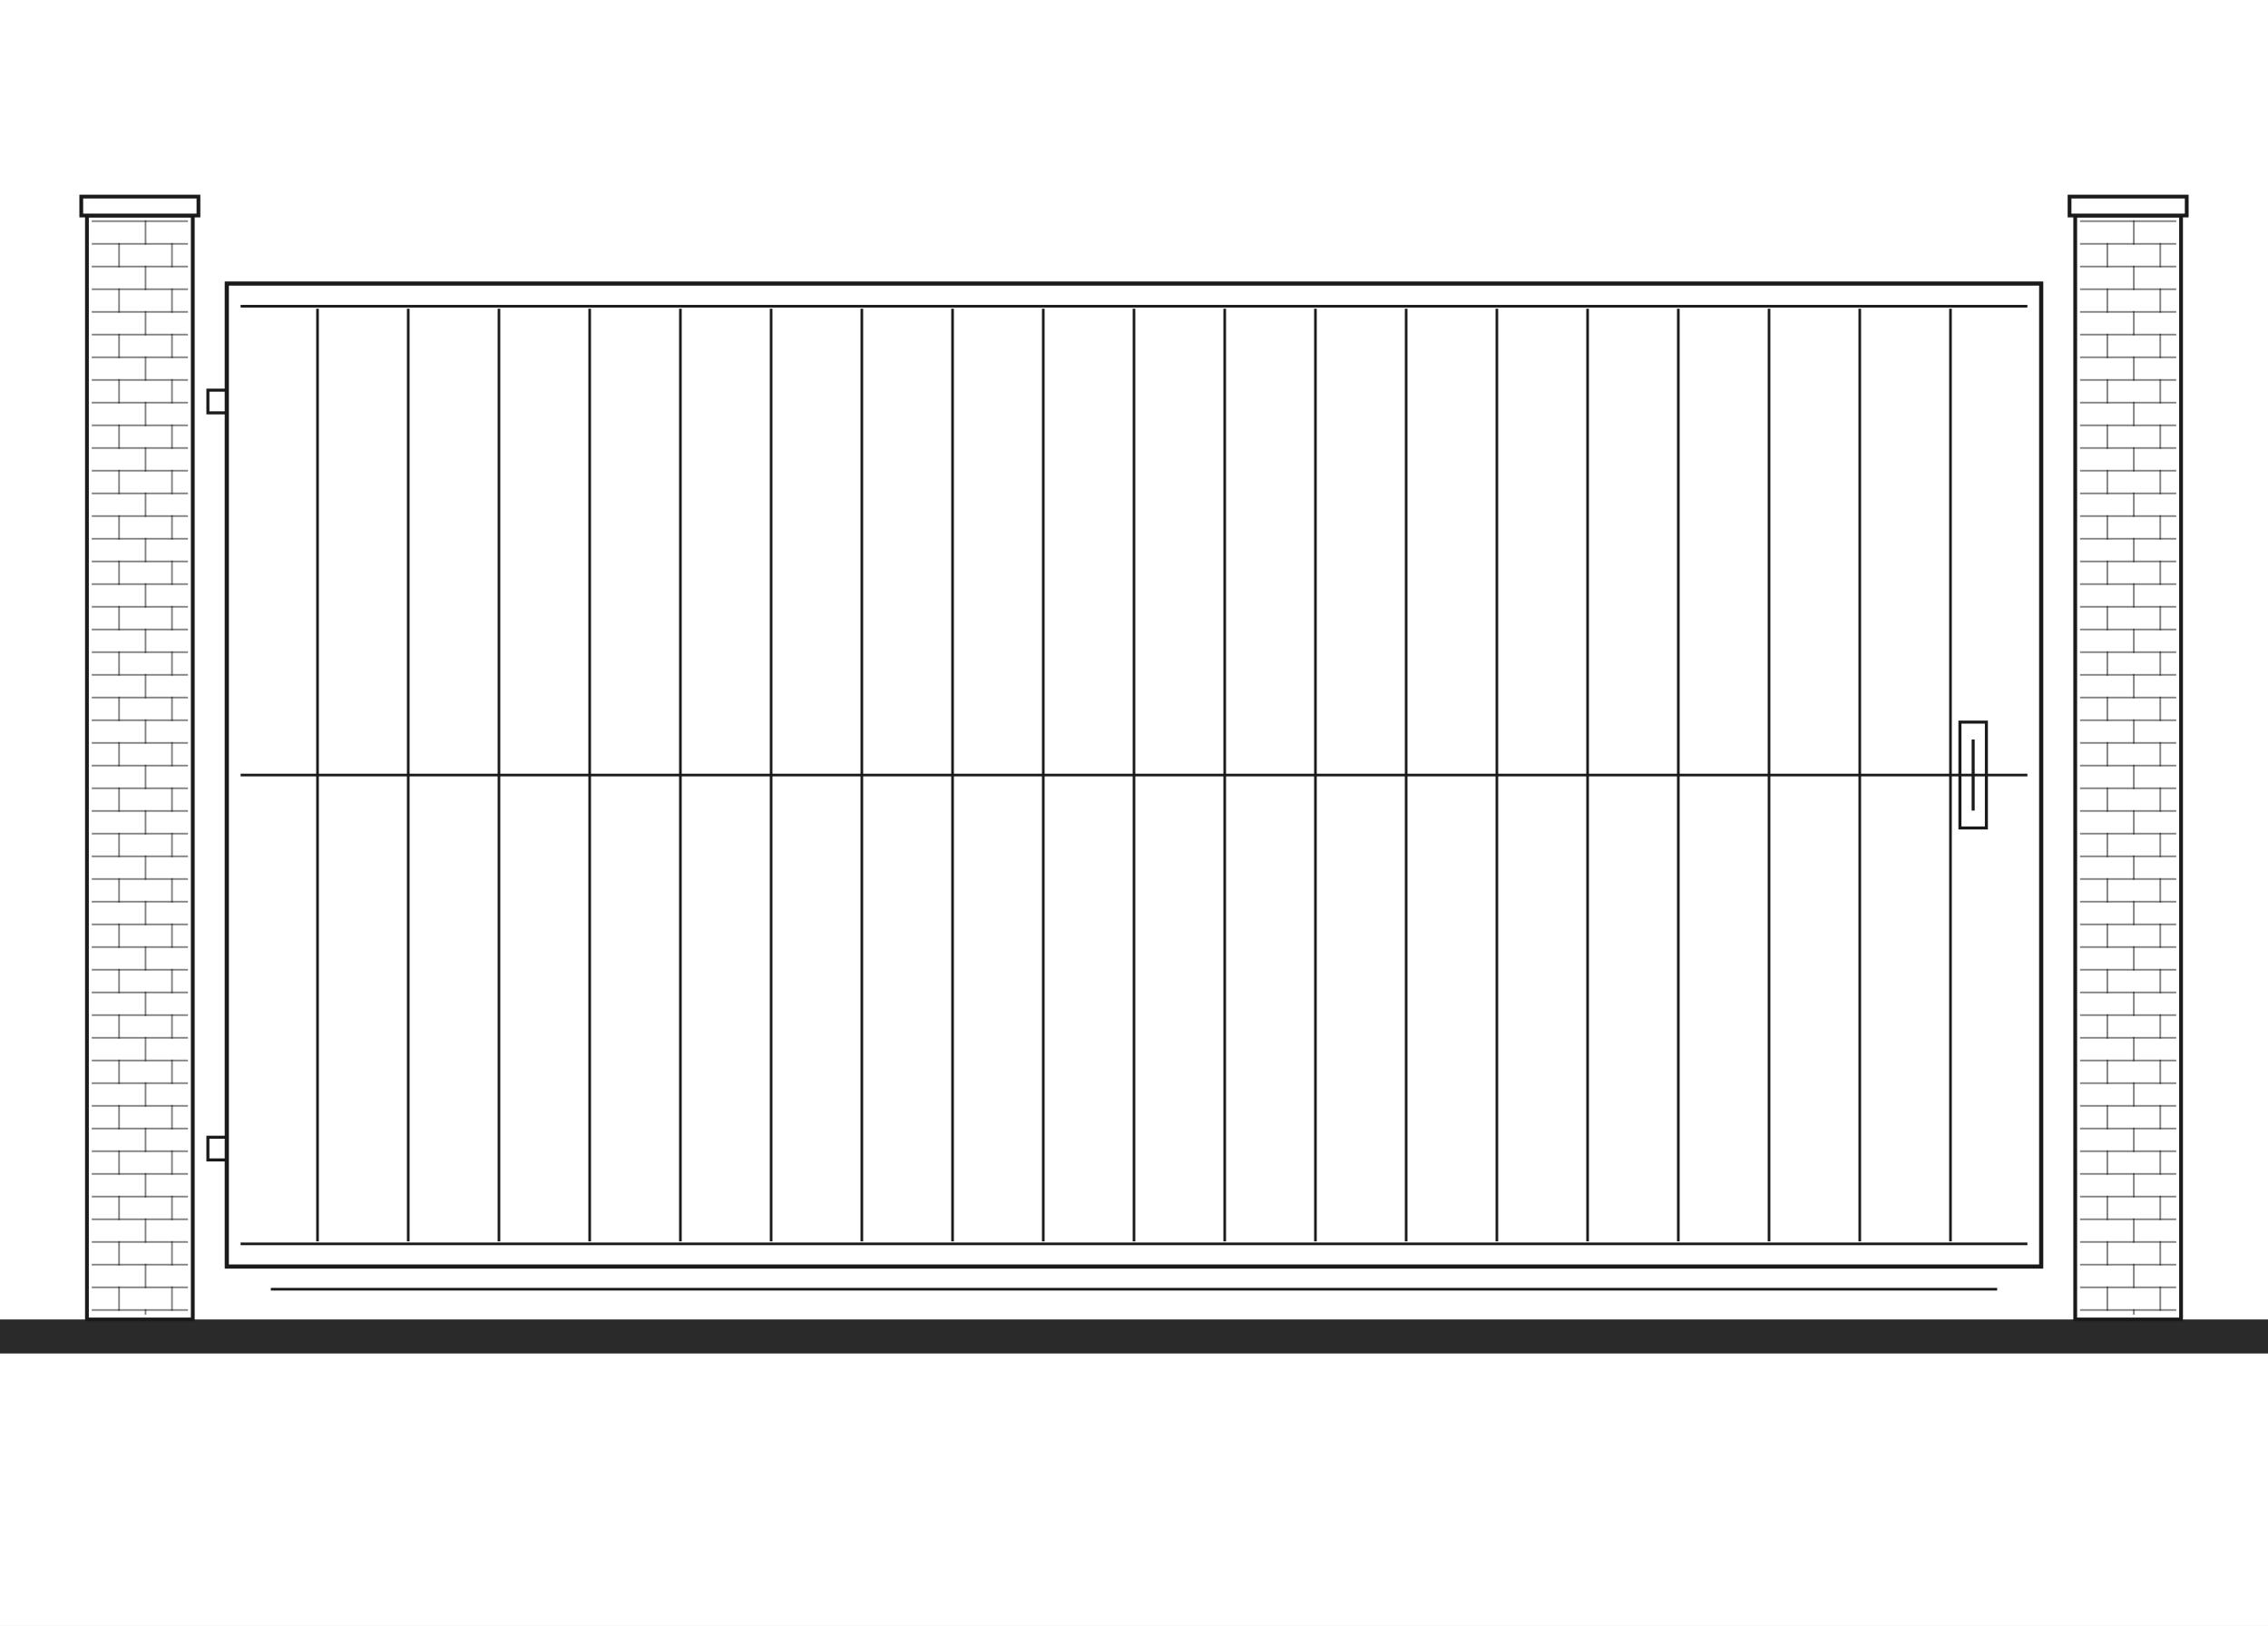
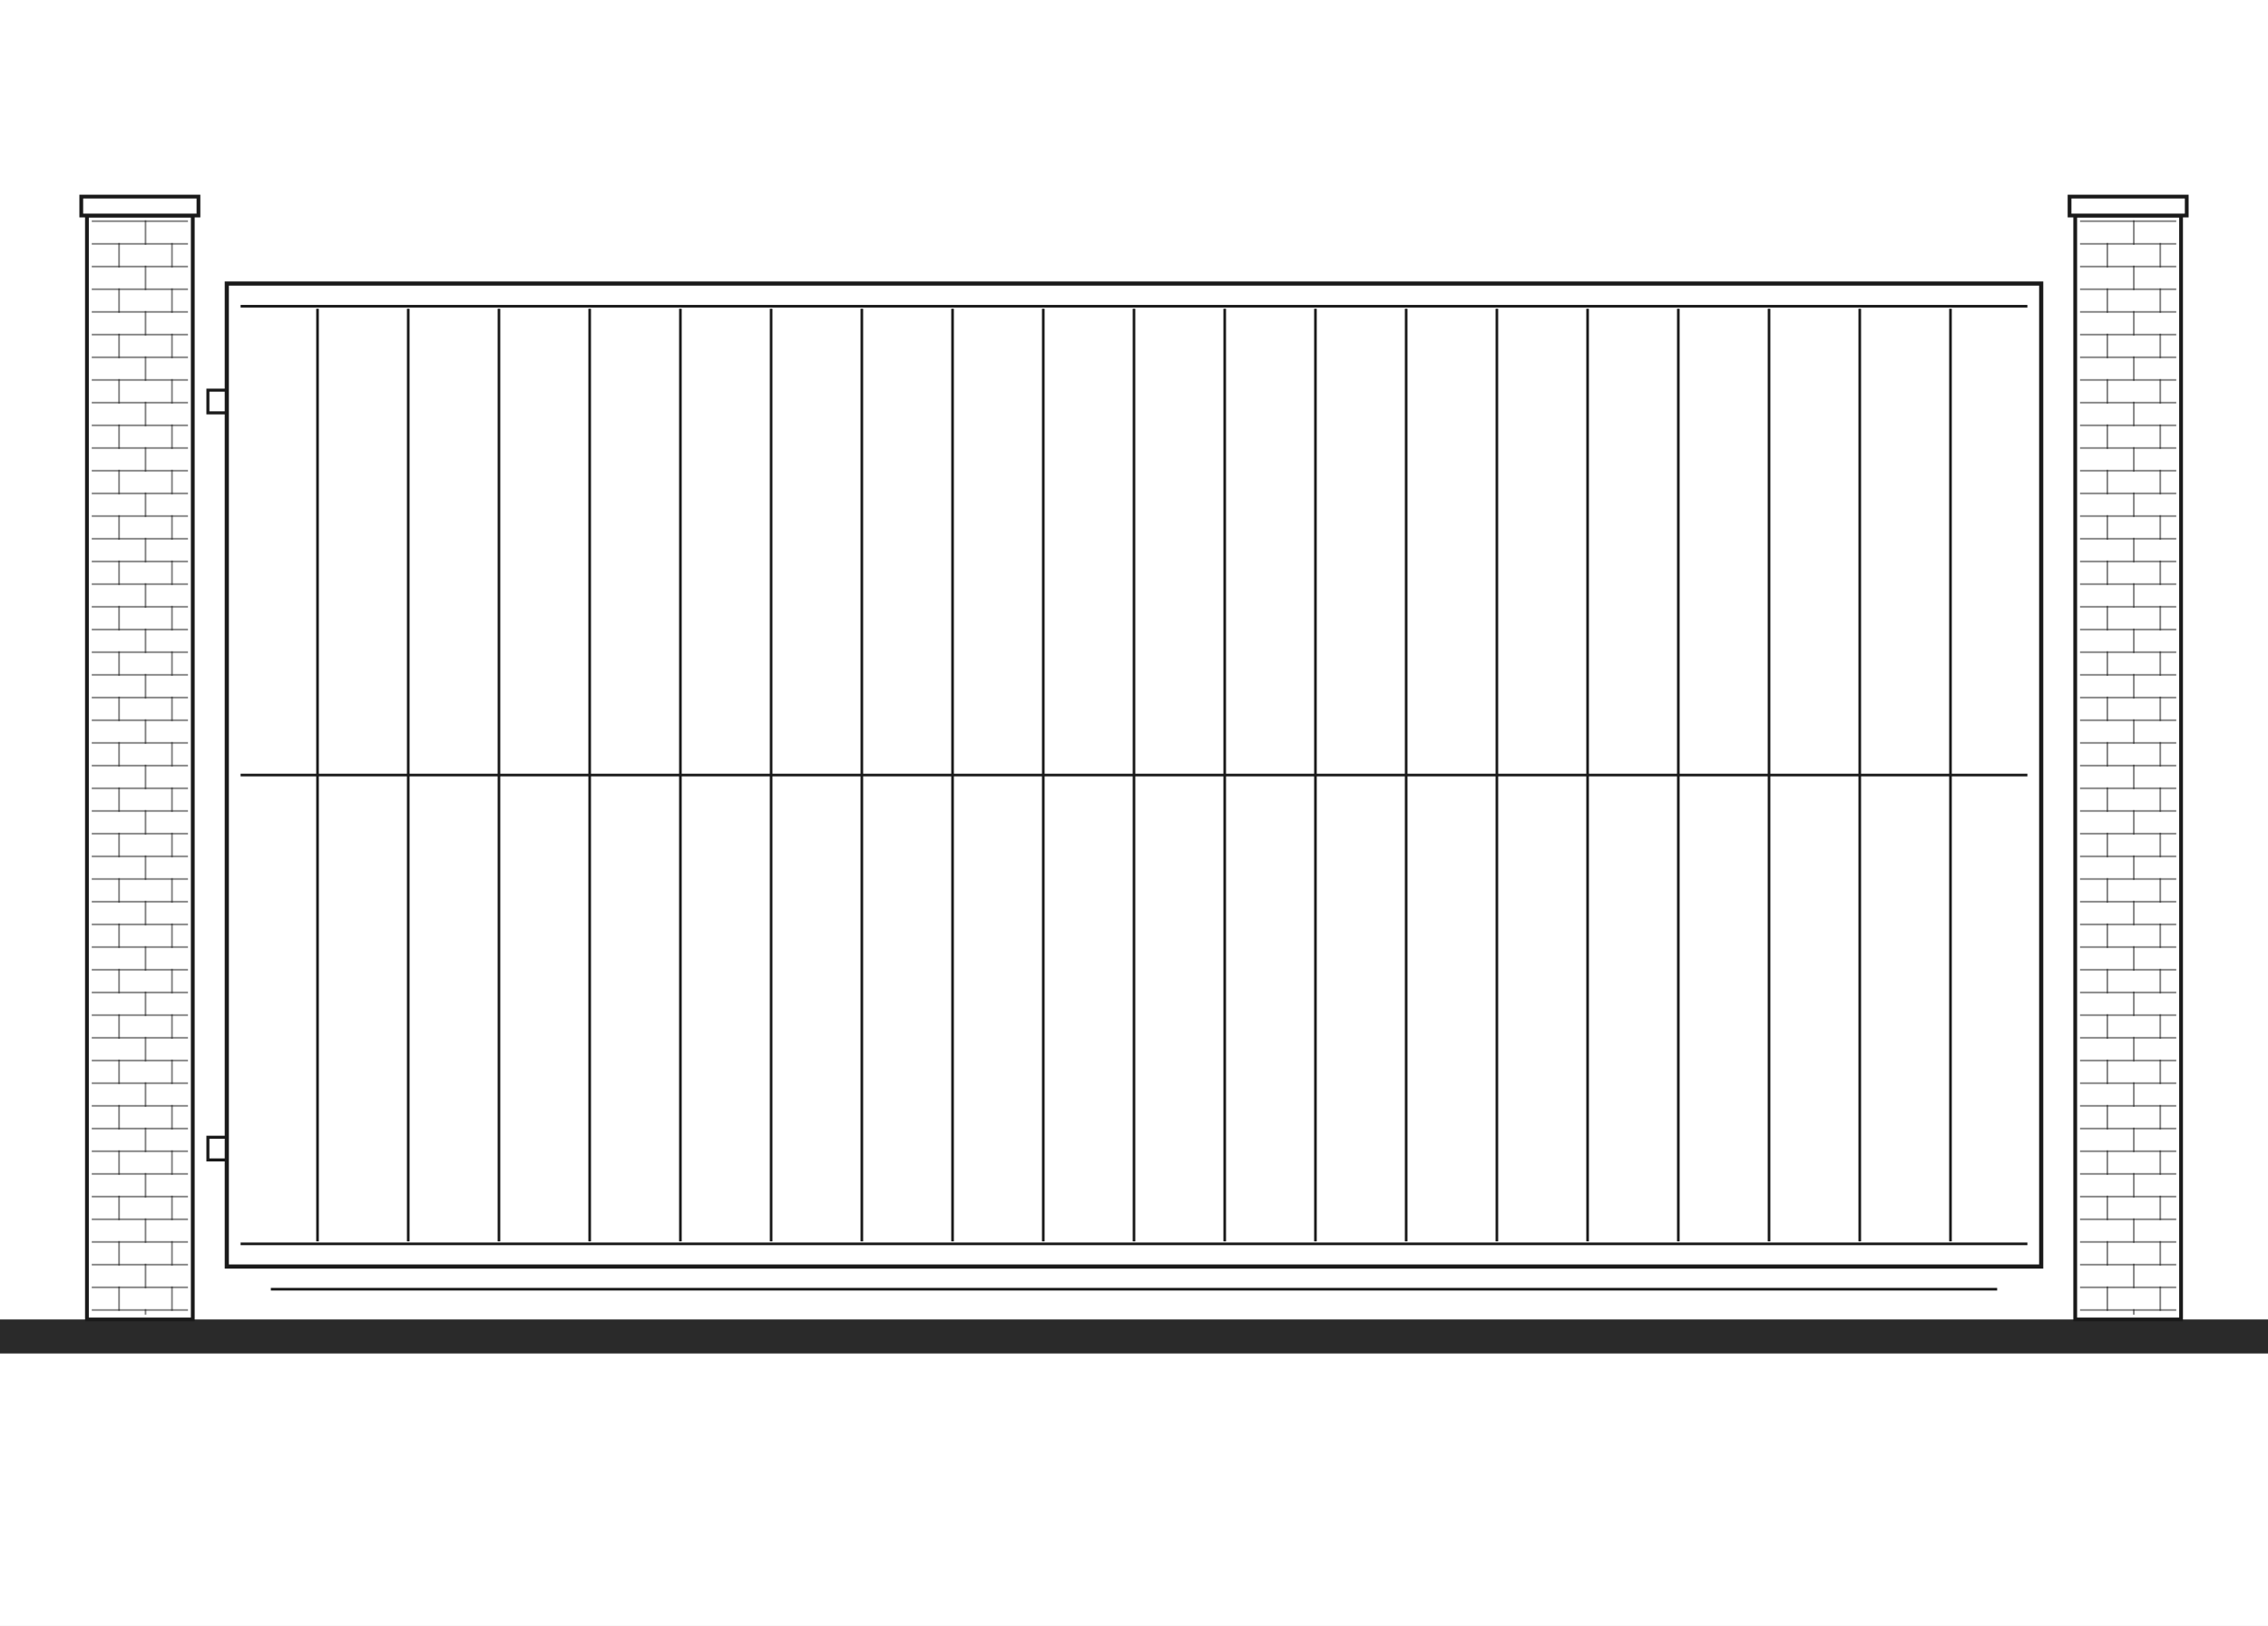
<svg xmlns="http://www.w3.org/2000/svg" viewBox="0 0 1200 860" width="1200" height="860">
  <rect id="cad-paper" x="0" y="0" width="1200" height="860" fill="#FFFFFF" stroke="none" />
  <rect id="cad-ground-bar" x="0" y="698" width="1200" height="18" fill="#2A2A2A" stroke="none" />
  <rect id="cad-left-pillar" x="46" y="114" width="56" height="584" rx="0" fill="#FFFFFF" stroke="#1A1A1A" stroke-width="2" />
  <rect id="cad-left-pillar-cap" x="43" y="104" width="62" height="10" rx="0" fill="#FFFFFF" stroke="#1A1A1A" stroke-width="2" />
  <line id="cad-left-pillar-bed-0" x1="49" y1="117" x2="99" y2="117" stroke="#1A1A1A" stroke-width="0.9" stroke-linecap="square" opacity="0.55" />
  <line id="cad-left-pillar-bed-1" x1="49" y1="129" x2="99" y2="129" stroke="#1A1A1A" stroke-width="0.9" stroke-linecap="square" opacity="0.55" />
  <line id="cad-left-pillar-bed-2" x1="49" y1="141" x2="99" y2="141" stroke="#1A1A1A" stroke-width="0.9" stroke-linecap="square" opacity="0.55" />
  <line id="cad-left-pillar-bed-3" x1="49" y1="153" x2="99" y2="153" stroke="#1A1A1A" stroke-width="0.9" stroke-linecap="square" opacity="0.55" />
  <line id="cad-left-pillar-bed-4" x1="49" y1="165" x2="99" y2="165" stroke="#1A1A1A" stroke-width="0.9" stroke-linecap="square" opacity="0.55" />
  <line id="cad-left-pillar-bed-5" x1="49" y1="177" x2="99" y2="177" stroke="#1A1A1A" stroke-width="0.9" stroke-linecap="square" opacity="0.55" />
  <line id="cad-left-pillar-bed-6" x1="49" y1="189" x2="99" y2="189" stroke="#1A1A1A" stroke-width="0.9" stroke-linecap="square" opacity="0.55" />
  <line id="cad-left-pillar-bed-7" x1="49" y1="201" x2="99" y2="201" stroke="#1A1A1A" stroke-width="0.9" stroke-linecap="square" opacity="0.55" />
  <line id="cad-left-pillar-bed-8" x1="49" y1="213" x2="99" y2="213" stroke="#1A1A1A" stroke-width="0.9" stroke-linecap="square" opacity="0.55" />
  <line id="cad-left-pillar-bed-9" x1="49" y1="225" x2="99" y2="225" stroke="#1A1A1A" stroke-width="0.9" stroke-linecap="square" opacity="0.55" />
  <line id="cad-left-pillar-bed-10" x1="49" y1="237" x2="99" y2="237" stroke="#1A1A1A" stroke-width="0.9" stroke-linecap="square" opacity="0.55" />
  <line id="cad-left-pillar-bed-11" x1="49" y1="249" x2="99" y2="249" stroke="#1A1A1A" stroke-width="0.9" stroke-linecap="square" opacity="0.55" />
  <line id="cad-left-pillar-bed-12" x1="49" y1="261" x2="99" y2="261" stroke="#1A1A1A" stroke-width="0.9" stroke-linecap="square" opacity="0.55" />
  <line id="cad-left-pillar-bed-13" x1="49" y1="273" x2="99" y2="273" stroke="#1A1A1A" stroke-width="0.9" stroke-linecap="square" opacity="0.55" />
  <line id="cad-left-pillar-bed-14" x1="49" y1="285" x2="99" y2="285" stroke="#1A1A1A" stroke-width="0.9" stroke-linecap="square" opacity="0.55" />
  <line id="cad-left-pillar-bed-15" x1="49" y1="297" x2="99" y2="297" stroke="#1A1A1A" stroke-width="0.9" stroke-linecap="square" opacity="0.55" />
  <line id="cad-left-pillar-bed-16" x1="49" y1="309" x2="99" y2="309" stroke="#1A1A1A" stroke-width="0.9" stroke-linecap="square" opacity="0.55" />
  <line id="cad-left-pillar-bed-17" x1="49" y1="321" x2="99" y2="321" stroke="#1A1A1A" stroke-width="0.9" stroke-linecap="square" opacity="0.55" />
  <line id="cad-left-pillar-bed-18" x1="49" y1="333" x2="99" y2="333" stroke="#1A1A1A" stroke-width="0.9" stroke-linecap="square" opacity="0.55" />
  <line id="cad-left-pillar-bed-19" x1="49" y1="345" x2="99" y2="345" stroke="#1A1A1A" stroke-width="0.9" stroke-linecap="square" opacity="0.55" />
  <line id="cad-left-pillar-bed-20" x1="49" y1="357" x2="99" y2="357" stroke="#1A1A1A" stroke-width="0.9" stroke-linecap="square" opacity="0.55" />
  <line id="cad-left-pillar-bed-21" x1="49" y1="369" x2="99" y2="369" stroke="#1A1A1A" stroke-width="0.9" stroke-linecap="square" opacity="0.55" />
  <line id="cad-left-pillar-bed-22" x1="49" y1="381" x2="99" y2="381" stroke="#1A1A1A" stroke-width="0.9" stroke-linecap="square" opacity="0.55" />
  <line id="cad-left-pillar-bed-23" x1="49" y1="393" x2="99" y2="393" stroke="#1A1A1A" stroke-width="0.9" stroke-linecap="square" opacity="0.55" />
  <line id="cad-left-pillar-bed-24" x1="49" y1="405" x2="99" y2="405" stroke="#1A1A1A" stroke-width="0.9" stroke-linecap="square" opacity="0.55" />
  <line id="cad-left-pillar-bed-25" x1="49" y1="417" x2="99" y2="417" stroke="#1A1A1A" stroke-width="0.9" stroke-linecap="square" opacity="0.55" />
  <line id="cad-left-pillar-bed-26" x1="49" y1="429" x2="99" y2="429" stroke="#1A1A1A" stroke-width="0.9" stroke-linecap="square" opacity="0.55" />
  <line id="cad-left-pillar-bed-27" x1="49" y1="441" x2="99" y2="441" stroke="#1A1A1A" stroke-width="0.9" stroke-linecap="square" opacity="0.55" />
  <line id="cad-left-pillar-bed-28" x1="49" y1="453" x2="99" y2="453" stroke="#1A1A1A" stroke-width="0.9" stroke-linecap="square" opacity="0.55" />
  <line id="cad-left-pillar-bed-29" x1="49" y1="465" x2="99" y2="465" stroke="#1A1A1A" stroke-width="0.9" stroke-linecap="square" opacity="0.55" />
  <line id="cad-left-pillar-bed-30" x1="49" y1="477" x2="99" y2="477" stroke="#1A1A1A" stroke-width="0.9" stroke-linecap="square" opacity="0.55" />
  <line id="cad-left-pillar-bed-31" x1="49" y1="489" x2="99" y2="489" stroke="#1A1A1A" stroke-width="0.9" stroke-linecap="square" opacity="0.55" />
  <line id="cad-left-pillar-bed-32" x1="49" y1="501" x2="99" y2="501" stroke="#1A1A1A" stroke-width="0.9" stroke-linecap="square" opacity="0.55" />
  <line id="cad-left-pillar-bed-33" x1="49" y1="513" x2="99" y2="513" stroke="#1A1A1A" stroke-width="0.9" stroke-linecap="square" opacity="0.55" />
  <line id="cad-left-pillar-bed-34" x1="49" y1="525" x2="99" y2="525" stroke="#1A1A1A" stroke-width="0.9" stroke-linecap="square" opacity="0.55" />
  <line id="cad-left-pillar-bed-35" x1="49" y1="537" x2="99" y2="537" stroke="#1A1A1A" stroke-width="0.9" stroke-linecap="square" opacity="0.55" />
  <line id="cad-left-pillar-bed-36" x1="49" y1="549" x2="99" y2="549" stroke="#1A1A1A" stroke-width="0.9" stroke-linecap="square" opacity="0.55" />
  <line id="cad-left-pillar-bed-37" x1="49" y1="561" x2="99" y2="561" stroke="#1A1A1A" stroke-width="0.9" stroke-linecap="square" opacity="0.55" />
  <line id="cad-left-pillar-bed-38" x1="49" y1="573" x2="99" y2="573" stroke="#1A1A1A" stroke-width="0.9" stroke-linecap="square" opacity="0.55" />
  <line id="cad-left-pillar-bed-39" x1="49" y1="585" x2="99" y2="585" stroke="#1A1A1A" stroke-width="0.9" stroke-linecap="square" opacity="0.55" />
  <line id="cad-left-pillar-bed-40" x1="49" y1="597" x2="99" y2="597" stroke="#1A1A1A" stroke-width="0.9" stroke-linecap="square" opacity="0.55" />
  <line id="cad-left-pillar-bed-41" x1="49" y1="609" x2="99" y2="609" stroke="#1A1A1A" stroke-width="0.9" stroke-linecap="square" opacity="0.55" />
  <line id="cad-left-pillar-bed-42" x1="49" y1="621" x2="99" y2="621" stroke="#1A1A1A" stroke-width="0.9" stroke-linecap="square" opacity="0.55" />
  <line id="cad-left-pillar-bed-43" x1="49" y1="633" x2="99" y2="633" stroke="#1A1A1A" stroke-width="0.9" stroke-linecap="square" opacity="0.55" />
  <line id="cad-left-pillar-bed-44" x1="49" y1="645" x2="99" y2="645" stroke="#1A1A1A" stroke-width="0.9" stroke-linecap="square" opacity="0.55" />
  <line id="cad-left-pillar-bed-45" x1="49" y1="657" x2="99" y2="657" stroke="#1A1A1A" stroke-width="0.9" stroke-linecap="square" opacity="0.55" />
  <line id="cad-left-pillar-bed-46" x1="49" y1="669" x2="99" y2="669" stroke="#1A1A1A" stroke-width="0.9" stroke-linecap="square" opacity="0.55" />
  <line id="cad-left-pillar-bed-47" x1="49" y1="681" x2="99" y2="681" stroke="#1A1A1A" stroke-width="0.9" stroke-linecap="square" opacity="0.55" />
  <line id="cad-left-pillar-bed-48" x1="49" y1="693" x2="99" y2="693" stroke="#1A1A1A" stroke-width="0.9" stroke-linecap="square" opacity="0.55" />
  <line id="cad-left-pillar-head-0-1" x1="63" y1="129" x2="63" y2="141" stroke="#1A1A1A" stroke-width="0.9" stroke-linecap="square" opacity="0.55" />
  <line id="cad-left-pillar-head-0-3" x1="63" y1="153" x2="63" y2="165" stroke="#1A1A1A" stroke-width="0.9" stroke-linecap="square" opacity="0.55" />
  <line id="cad-left-pillar-head-0-5" x1="63" y1="177" x2="63" y2="189" stroke="#1A1A1A" stroke-width="0.9" stroke-linecap="square" opacity="0.55" />
  <line id="cad-left-pillar-head-0-7" x1="63" y1="201" x2="63" y2="213" stroke="#1A1A1A" stroke-width="0.9" stroke-linecap="square" opacity="0.55" />
  <line id="cad-left-pillar-head-0-9" x1="63" y1="225" x2="63" y2="237" stroke="#1A1A1A" stroke-width="0.9" stroke-linecap="square" opacity="0.55" />
  <line id="cad-left-pillar-head-0-11" x1="63" y1="249" x2="63" y2="261" stroke="#1A1A1A" stroke-width="0.9" stroke-linecap="square" opacity="0.55" />
  <line id="cad-left-pillar-head-0-13" x1="63" y1="273" x2="63" y2="285" stroke="#1A1A1A" stroke-width="0.9" stroke-linecap="square" opacity="0.55" />
  <line id="cad-left-pillar-head-0-15" x1="63" y1="297" x2="63" y2="309" stroke="#1A1A1A" stroke-width="0.9" stroke-linecap="square" opacity="0.55" />
  <line id="cad-left-pillar-head-0-17" x1="63" y1="321" x2="63" y2="333" stroke="#1A1A1A" stroke-width="0.9" stroke-linecap="square" opacity="0.55" />
  <line id="cad-left-pillar-head-0-19" x1="63" y1="345" x2="63" y2="357" stroke="#1A1A1A" stroke-width="0.9" stroke-linecap="square" opacity="0.55" />
  <line id="cad-left-pillar-head-0-21" x1="63" y1="369" x2="63" y2="381" stroke="#1A1A1A" stroke-width="0.9" stroke-linecap="square" opacity="0.55" />
  <line id="cad-left-pillar-head-0-23" x1="63" y1="393" x2="63" y2="405" stroke="#1A1A1A" stroke-width="0.9" stroke-linecap="square" opacity="0.55" />
  <line id="cad-left-pillar-head-0-25" x1="63" y1="417" x2="63" y2="429" stroke="#1A1A1A" stroke-width="0.9" stroke-linecap="square" opacity="0.55" />
  <line id="cad-left-pillar-head-0-27" x1="63" y1="441" x2="63" y2="453" stroke="#1A1A1A" stroke-width="0.9" stroke-linecap="square" opacity="0.55" />
  <line id="cad-left-pillar-head-0-29" x1="63" y1="465" x2="63" y2="477" stroke="#1A1A1A" stroke-width="0.9" stroke-linecap="square" opacity="0.55" />
  <line id="cad-left-pillar-head-0-31" x1="63" y1="489" x2="63" y2="501" stroke="#1A1A1A" stroke-width="0.9" stroke-linecap="square" opacity="0.55" />
  <line id="cad-left-pillar-head-0-33" x1="63" y1="513" x2="63" y2="525" stroke="#1A1A1A" stroke-width="0.9" stroke-linecap="square" opacity="0.55" />
  <line id="cad-left-pillar-head-0-35" x1="63" y1="537" x2="63" y2="549" stroke="#1A1A1A" stroke-width="0.9" stroke-linecap="square" opacity="0.55" />
  <line id="cad-left-pillar-head-0-37" x1="63" y1="561" x2="63" y2="573" stroke="#1A1A1A" stroke-width="0.9" stroke-linecap="square" opacity="0.55" />
  <line id="cad-left-pillar-head-0-39" x1="63" y1="585" x2="63" y2="597" stroke="#1A1A1A" stroke-width="0.9" stroke-linecap="square" opacity="0.55" />
  <line id="cad-left-pillar-head-0-41" x1="63" y1="609" x2="63" y2="621" stroke="#1A1A1A" stroke-width="0.9" stroke-linecap="square" opacity="0.55" />
  <line id="cad-left-pillar-head-0-43" x1="63" y1="633" x2="63" y2="645" stroke="#1A1A1A" stroke-width="0.9" stroke-linecap="square" opacity="0.55" />
  <line id="cad-left-pillar-head-0-45" x1="63" y1="657" x2="63" y2="669" stroke="#1A1A1A" stroke-width="0.9" stroke-linecap="square" opacity="0.55" />
  <line id="cad-left-pillar-head-0-47" x1="63" y1="681" x2="63" y2="693" stroke="#1A1A1A" stroke-width="0.9" stroke-linecap="square" opacity="0.55" />
  <line id="cad-left-pillar-head-1-0" x1="77" y1="117" x2="77" y2="129" stroke="#1A1A1A" stroke-width="0.9" stroke-linecap="square" opacity="0.55" />
  <line id="cad-left-pillar-head-1-1" x1="91" y1="129" x2="91" y2="141" stroke="#1A1A1A" stroke-width="0.9" stroke-linecap="square" opacity="0.55" />
  <line id="cad-left-pillar-head-1-2" x1="77" y1="141" x2="77" y2="153" stroke="#1A1A1A" stroke-width="0.9" stroke-linecap="square" opacity="0.55" />
  <line id="cad-left-pillar-head-1-3" x1="91" y1="153" x2="91" y2="165" stroke="#1A1A1A" stroke-width="0.9" stroke-linecap="square" opacity="0.55" />
  <line id="cad-left-pillar-head-1-4" x1="77" y1="165" x2="77" y2="177" stroke="#1A1A1A" stroke-width="0.9" stroke-linecap="square" opacity="0.55" />
  <line id="cad-left-pillar-head-1-5" x1="91" y1="177" x2="91" y2="189" stroke="#1A1A1A" stroke-width="0.9" stroke-linecap="square" opacity="0.55" />
  <line id="cad-left-pillar-head-1-6" x1="77" y1="189" x2="77" y2="201" stroke="#1A1A1A" stroke-width="0.9" stroke-linecap="square" opacity="0.55" />
  <line id="cad-left-pillar-head-1-7" x1="91" y1="201" x2="91" y2="213" stroke="#1A1A1A" stroke-width="0.9" stroke-linecap="square" opacity="0.55" />
  <line id="cad-left-pillar-head-1-8" x1="77" y1="213" x2="77" y2="225" stroke="#1A1A1A" stroke-width="0.9" stroke-linecap="square" opacity="0.55" />
  <line id="cad-left-pillar-head-1-9" x1="91" y1="225" x2="91" y2="237" stroke="#1A1A1A" stroke-width="0.9" stroke-linecap="square" opacity="0.55" />
  <line id="cad-left-pillar-head-1-10" x1="77" y1="237" x2="77" y2="249" stroke="#1A1A1A" stroke-width="0.9" stroke-linecap="square" opacity="0.55" />
  <line id="cad-left-pillar-head-1-11" x1="91" y1="249" x2="91" y2="261" stroke="#1A1A1A" stroke-width="0.9" stroke-linecap="square" opacity="0.55" />
  <line id="cad-left-pillar-head-1-12" x1="77" y1="261" x2="77" y2="273" stroke="#1A1A1A" stroke-width="0.9" stroke-linecap="square" opacity="0.55" />
  <line id="cad-left-pillar-head-1-13" x1="91" y1="273" x2="91" y2="285" stroke="#1A1A1A" stroke-width="0.9" stroke-linecap="square" opacity="0.55" />
  <line id="cad-left-pillar-head-1-14" x1="77" y1="285" x2="77" y2="297" stroke="#1A1A1A" stroke-width="0.9" stroke-linecap="square" opacity="0.55" />
  <line id="cad-left-pillar-head-1-15" x1="91" y1="297" x2="91" y2="309" stroke="#1A1A1A" stroke-width="0.9" stroke-linecap="square" opacity="0.55" />
  <line id="cad-left-pillar-head-1-16" x1="77" y1="309" x2="77" y2="321" stroke="#1A1A1A" stroke-width="0.9" stroke-linecap="square" opacity="0.55" />
  <line id="cad-left-pillar-head-1-17" x1="91" y1="321" x2="91" y2="333" stroke="#1A1A1A" stroke-width="0.9" stroke-linecap="square" opacity="0.55" />
  <line id="cad-left-pillar-head-1-18" x1="77" y1="333" x2="77" y2="345" stroke="#1A1A1A" stroke-width="0.9" stroke-linecap="square" opacity="0.55" />
  <line id="cad-left-pillar-head-1-19" x1="91" y1="345" x2="91" y2="357" stroke="#1A1A1A" stroke-width="0.9" stroke-linecap="square" opacity="0.55" />
  <line id="cad-left-pillar-head-1-20" x1="77" y1="357" x2="77" y2="369" stroke="#1A1A1A" stroke-width="0.9" stroke-linecap="square" opacity="0.55" />
  <line id="cad-left-pillar-head-1-21" x1="91" y1="369" x2="91" y2="381" stroke="#1A1A1A" stroke-width="0.9" stroke-linecap="square" opacity="0.55" />
  <line id="cad-left-pillar-head-1-22" x1="77" y1="381" x2="77" y2="393" stroke="#1A1A1A" stroke-width="0.9" stroke-linecap="square" opacity="0.55" />
  <line id="cad-left-pillar-head-1-23" x1="91" y1="393" x2="91" y2="405" stroke="#1A1A1A" stroke-width="0.9" stroke-linecap="square" opacity="0.55" />
  <line id="cad-left-pillar-head-1-24" x1="77" y1="405" x2="77" y2="417" stroke="#1A1A1A" stroke-width="0.9" stroke-linecap="square" opacity="0.55" />
  <line id="cad-left-pillar-head-1-25" x1="91" y1="417" x2="91" y2="429" stroke="#1A1A1A" stroke-width="0.9" stroke-linecap="square" opacity="0.55" />
  <line id="cad-left-pillar-head-1-26" x1="77" y1="429" x2="77" y2="441" stroke="#1A1A1A" stroke-width="0.9" stroke-linecap="square" opacity="0.55" />
  <line id="cad-left-pillar-head-1-27" x1="91" y1="441" x2="91" y2="453" stroke="#1A1A1A" stroke-width="0.9" stroke-linecap="square" opacity="0.55" />
  <line id="cad-left-pillar-head-1-28" x1="77" y1="453" x2="77" y2="465" stroke="#1A1A1A" stroke-width="0.9" stroke-linecap="square" opacity="0.55" />
  <line id="cad-left-pillar-head-1-29" x1="91" y1="465" x2="91" y2="477" stroke="#1A1A1A" stroke-width="0.9" stroke-linecap="square" opacity="0.55" />
  <line id="cad-left-pillar-head-1-30" x1="77" y1="477" x2="77" y2="489" stroke="#1A1A1A" stroke-width="0.9" stroke-linecap="square" opacity="0.55" />
  <line id="cad-left-pillar-head-1-31" x1="91" y1="489" x2="91" y2="501" stroke="#1A1A1A" stroke-width="0.9" stroke-linecap="square" opacity="0.55" />
  <line id="cad-left-pillar-head-1-32" x1="77" y1="501" x2="77" y2="513" stroke="#1A1A1A" stroke-width="0.9" stroke-linecap="square" opacity="0.55" />
  <line id="cad-left-pillar-head-1-33" x1="91" y1="513" x2="91" y2="525" stroke="#1A1A1A" stroke-width="0.9" stroke-linecap="square" opacity="0.55" />
  <line id="cad-left-pillar-head-1-34" x1="77" y1="525" x2="77" y2="537" stroke="#1A1A1A" stroke-width="0.9" stroke-linecap="square" opacity="0.55" />
  <line id="cad-left-pillar-head-1-35" x1="91" y1="537" x2="91" y2="549" stroke="#1A1A1A" stroke-width="0.9" stroke-linecap="square" opacity="0.55" />
  <line id="cad-left-pillar-head-1-36" x1="77" y1="549" x2="77" y2="561" stroke="#1A1A1A" stroke-width="0.9" stroke-linecap="square" opacity="0.55" />
  <line id="cad-left-pillar-head-1-37" x1="91" y1="561" x2="91" y2="573" stroke="#1A1A1A" stroke-width="0.9" stroke-linecap="square" opacity="0.55" />
  <line id="cad-left-pillar-head-1-38" x1="77" y1="573" x2="77" y2="585" stroke="#1A1A1A" stroke-width="0.9" stroke-linecap="square" opacity="0.55" />
  <line id="cad-left-pillar-head-1-39" x1="91" y1="585" x2="91" y2="597" stroke="#1A1A1A" stroke-width="0.9" stroke-linecap="square" opacity="0.55" />
  <line id="cad-left-pillar-head-1-40" x1="77" y1="597" x2="77" y2="609" stroke="#1A1A1A" stroke-width="0.9" stroke-linecap="square" opacity="0.55" />
  <line id="cad-left-pillar-head-1-41" x1="91" y1="609" x2="91" y2="621" stroke="#1A1A1A" stroke-width="0.9" stroke-linecap="square" opacity="0.55" />
  <line id="cad-left-pillar-head-1-42" x1="77" y1="621" x2="77" y2="633" stroke="#1A1A1A" stroke-width="0.9" stroke-linecap="square" opacity="0.55" />
  <line id="cad-left-pillar-head-1-43" x1="91" y1="633" x2="91" y2="645" stroke="#1A1A1A" stroke-width="0.9" stroke-linecap="square" opacity="0.55" />
  <line id="cad-left-pillar-head-1-44" x1="77" y1="645" x2="77" y2="657" stroke="#1A1A1A" stroke-width="0.9" stroke-linecap="square" opacity="0.55" />
  <line id="cad-left-pillar-head-1-45" x1="91" y1="657" x2="91" y2="669" stroke="#1A1A1A" stroke-width="0.9" stroke-linecap="square" opacity="0.55" />
  <line id="cad-left-pillar-head-1-46" x1="77" y1="669" x2="77" y2="681" stroke="#1A1A1A" stroke-width="0.9" stroke-linecap="square" opacity="0.55" />
  <line id="cad-left-pillar-head-1-47" x1="91" y1="681" x2="91" y2="693" stroke="#1A1A1A" stroke-width="0.9" stroke-linecap="square" opacity="0.55" />
  <line id="cad-left-pillar-head-1-48" x1="77" y1="693" x2="77" y2="695" stroke="#1A1A1A" stroke-width="0.9" stroke-linecap="square" opacity="0.55" />
  <rect id="cad-right-pillar" x="1098" y="114" width="56" height="584" rx="0" fill="#FFFFFF" stroke="#1A1A1A" stroke-width="2" />
  <rect id="cad-right-pillar-cap" x="1095" y="104" width="62" height="10" rx="0" fill="#FFFFFF" stroke="#1A1A1A" stroke-width="2" />
  <line id="cad-right-pillar-bed-0" x1="1101" y1="117" x2="1151" y2="117" stroke="#1A1A1A" stroke-width="0.9" stroke-linecap="square" opacity="0.55" />
  <line id="cad-right-pillar-bed-1" x1="1101" y1="129" x2="1151" y2="129" stroke="#1A1A1A" stroke-width="0.9" stroke-linecap="square" opacity="0.55" />
  <line id="cad-right-pillar-bed-2" x1="1101" y1="141" x2="1151" y2="141" stroke="#1A1A1A" stroke-width="0.9" stroke-linecap="square" opacity="0.55" />
  <line id="cad-right-pillar-bed-3" x1="1101" y1="153" x2="1151" y2="153" stroke="#1A1A1A" stroke-width="0.9" stroke-linecap="square" opacity="0.55" />
  <line id="cad-right-pillar-bed-4" x1="1101" y1="165" x2="1151" y2="165" stroke="#1A1A1A" stroke-width="0.9" stroke-linecap="square" opacity="0.55" />
  <line id="cad-right-pillar-bed-5" x1="1101" y1="177" x2="1151" y2="177" stroke="#1A1A1A" stroke-width="0.9" stroke-linecap="square" opacity="0.55" />
  <line id="cad-right-pillar-bed-6" x1="1101" y1="189" x2="1151" y2="189" stroke="#1A1A1A" stroke-width="0.9" stroke-linecap="square" opacity="0.55" />
  <line id="cad-right-pillar-bed-7" x1="1101" y1="201" x2="1151" y2="201" stroke="#1A1A1A" stroke-width="0.9" stroke-linecap="square" opacity="0.55" />
  <line id="cad-right-pillar-bed-8" x1="1101" y1="213" x2="1151" y2="213" stroke="#1A1A1A" stroke-width="0.9" stroke-linecap="square" opacity="0.55" />
  <line id="cad-right-pillar-bed-9" x1="1101" y1="225" x2="1151" y2="225" stroke="#1A1A1A" stroke-width="0.9" stroke-linecap="square" opacity="0.55" />
  <line id="cad-right-pillar-bed-10" x1="1101" y1="237" x2="1151" y2="237" stroke="#1A1A1A" stroke-width="0.9" stroke-linecap="square" opacity="0.55" />
  <line id="cad-right-pillar-bed-11" x1="1101" y1="249" x2="1151" y2="249" stroke="#1A1A1A" stroke-width="0.9" stroke-linecap="square" opacity="0.55" />
  <line id="cad-right-pillar-bed-12" x1="1101" y1="261" x2="1151" y2="261" stroke="#1A1A1A" stroke-width="0.9" stroke-linecap="square" opacity="0.55" />
  <line id="cad-right-pillar-bed-13" x1="1101" y1="273" x2="1151" y2="273" stroke="#1A1A1A" stroke-width="0.9" stroke-linecap="square" opacity="0.55" />
  <line id="cad-right-pillar-bed-14" x1="1101" y1="285" x2="1151" y2="285" stroke="#1A1A1A" stroke-width="0.9" stroke-linecap="square" opacity="0.55" />
  <line id="cad-right-pillar-bed-15" x1="1101" y1="297" x2="1151" y2="297" stroke="#1A1A1A" stroke-width="0.9" stroke-linecap="square" opacity="0.55" />
  <line id="cad-right-pillar-bed-16" x1="1101" y1="309" x2="1151" y2="309" stroke="#1A1A1A" stroke-width="0.9" stroke-linecap="square" opacity="0.55" />
  <line id="cad-right-pillar-bed-17" x1="1101" y1="321" x2="1151" y2="321" stroke="#1A1A1A" stroke-width="0.9" stroke-linecap="square" opacity="0.55" />
  <line id="cad-right-pillar-bed-18" x1="1101" y1="333" x2="1151" y2="333" stroke="#1A1A1A" stroke-width="0.9" stroke-linecap="square" opacity="0.55" />
  <line id="cad-right-pillar-bed-19" x1="1101" y1="345" x2="1151" y2="345" stroke="#1A1A1A" stroke-width="0.9" stroke-linecap="square" opacity="0.55" />
  <line id="cad-right-pillar-bed-20" x1="1101" y1="357" x2="1151" y2="357" stroke="#1A1A1A" stroke-width="0.9" stroke-linecap="square" opacity="0.55" />
  <line id="cad-right-pillar-bed-21" x1="1101" y1="369" x2="1151" y2="369" stroke="#1A1A1A" stroke-width="0.9" stroke-linecap="square" opacity="0.55" />
  <line id="cad-right-pillar-bed-22" x1="1101" y1="381" x2="1151" y2="381" stroke="#1A1A1A" stroke-width="0.9" stroke-linecap="square" opacity="0.55" />
  <line id="cad-right-pillar-bed-23" x1="1101" y1="393" x2="1151" y2="393" stroke="#1A1A1A" stroke-width="0.9" stroke-linecap="square" opacity="0.55" />
  <line id="cad-right-pillar-bed-24" x1="1101" y1="405" x2="1151" y2="405" stroke="#1A1A1A" stroke-width="0.9" stroke-linecap="square" opacity="0.55" />
  <line id="cad-right-pillar-bed-25" x1="1101" y1="417" x2="1151" y2="417" stroke="#1A1A1A" stroke-width="0.9" stroke-linecap="square" opacity="0.55" />
  <line id="cad-right-pillar-bed-26" x1="1101" y1="429" x2="1151" y2="429" stroke="#1A1A1A" stroke-width="0.9" stroke-linecap="square" opacity="0.55" />
  <line id="cad-right-pillar-bed-27" x1="1101" y1="441" x2="1151" y2="441" stroke="#1A1A1A" stroke-width="0.9" stroke-linecap="square" opacity="0.55" />
  <line id="cad-right-pillar-bed-28" x1="1101" y1="453" x2="1151" y2="453" stroke="#1A1A1A" stroke-width="0.9" stroke-linecap="square" opacity="0.55" />
  <line id="cad-right-pillar-bed-29" x1="1101" y1="465" x2="1151" y2="465" stroke="#1A1A1A" stroke-width="0.9" stroke-linecap="square" opacity="0.55" />
  <line id="cad-right-pillar-bed-30" x1="1101" y1="477" x2="1151" y2="477" stroke="#1A1A1A" stroke-width="0.9" stroke-linecap="square" opacity="0.55" />
  <line id="cad-right-pillar-bed-31" x1="1101" y1="489" x2="1151" y2="489" stroke="#1A1A1A" stroke-width="0.9" stroke-linecap="square" opacity="0.55" />
  <line id="cad-right-pillar-bed-32" x1="1101" y1="501" x2="1151" y2="501" stroke="#1A1A1A" stroke-width="0.9" stroke-linecap="square" opacity="0.55" />
  <line id="cad-right-pillar-bed-33" x1="1101" y1="513" x2="1151" y2="513" stroke="#1A1A1A" stroke-width="0.9" stroke-linecap="square" opacity="0.55" />
  <line id="cad-right-pillar-bed-34" x1="1101" y1="525" x2="1151" y2="525" stroke="#1A1A1A" stroke-width="0.9" stroke-linecap="square" opacity="0.55" />
  <line id="cad-right-pillar-bed-35" x1="1101" y1="537" x2="1151" y2="537" stroke="#1A1A1A" stroke-width="0.9" stroke-linecap="square" opacity="0.55" />
  <line id="cad-right-pillar-bed-36" x1="1101" y1="549" x2="1151" y2="549" stroke="#1A1A1A" stroke-width="0.9" stroke-linecap="square" opacity="0.55" />
  <line id="cad-right-pillar-bed-37" x1="1101" y1="561" x2="1151" y2="561" stroke="#1A1A1A" stroke-width="0.9" stroke-linecap="square" opacity="0.55" />
  <line id="cad-right-pillar-bed-38" x1="1101" y1="573" x2="1151" y2="573" stroke="#1A1A1A" stroke-width="0.9" stroke-linecap="square" opacity="0.55" />
  <line id="cad-right-pillar-bed-39" x1="1101" y1="585" x2="1151" y2="585" stroke="#1A1A1A" stroke-width="0.9" stroke-linecap="square" opacity="0.55" />
  <line id="cad-right-pillar-bed-40" x1="1101" y1="597" x2="1151" y2="597" stroke="#1A1A1A" stroke-width="0.9" stroke-linecap="square" opacity="0.55" />
  <line id="cad-right-pillar-bed-41" x1="1101" y1="609" x2="1151" y2="609" stroke="#1A1A1A" stroke-width="0.9" stroke-linecap="square" opacity="0.55" />
  <line id="cad-right-pillar-bed-42" x1="1101" y1="621" x2="1151" y2="621" stroke="#1A1A1A" stroke-width="0.9" stroke-linecap="square" opacity="0.55" />
  <line id="cad-right-pillar-bed-43" x1="1101" y1="633" x2="1151" y2="633" stroke="#1A1A1A" stroke-width="0.9" stroke-linecap="square" opacity="0.55" />
  <line id="cad-right-pillar-bed-44" x1="1101" y1="645" x2="1151" y2="645" stroke="#1A1A1A" stroke-width="0.9" stroke-linecap="square" opacity="0.55" />
  <line id="cad-right-pillar-bed-45" x1="1101" y1="657" x2="1151" y2="657" stroke="#1A1A1A" stroke-width="0.9" stroke-linecap="square" opacity="0.55" />
  <line id="cad-right-pillar-bed-46" x1="1101" y1="669" x2="1151" y2="669" stroke="#1A1A1A" stroke-width="0.9" stroke-linecap="square" opacity="0.55" />
  <line id="cad-right-pillar-bed-47" x1="1101" y1="681" x2="1151" y2="681" stroke="#1A1A1A" stroke-width="0.9" stroke-linecap="square" opacity="0.55" />
  <line id="cad-right-pillar-bed-48" x1="1101" y1="693" x2="1151" y2="693" stroke="#1A1A1A" stroke-width="0.9" stroke-linecap="square" opacity="0.55" />
  <line id="cad-right-pillar-head-0-1" x1="1115" y1="129" x2="1115" y2="141" stroke="#1A1A1A" stroke-width="0.9" stroke-linecap="square" opacity="0.55" />
  <line id="cad-right-pillar-head-0-3" x1="1115" y1="153" x2="1115" y2="165" stroke="#1A1A1A" stroke-width="0.9" stroke-linecap="square" opacity="0.55" />
  <line id="cad-right-pillar-head-0-5" x1="1115" y1="177" x2="1115" y2="189" stroke="#1A1A1A" stroke-width="0.9" stroke-linecap="square" opacity="0.55" />
  <line id="cad-right-pillar-head-0-7" x1="1115" y1="201" x2="1115" y2="213" stroke="#1A1A1A" stroke-width="0.9" stroke-linecap="square" opacity="0.55" />
  <line id="cad-right-pillar-head-0-9" x1="1115" y1="225" x2="1115" y2="237" stroke="#1A1A1A" stroke-width="0.9" stroke-linecap="square" opacity="0.55" />
  <line id="cad-right-pillar-head-0-11" x1="1115" y1="249" x2="1115" y2="261" stroke="#1A1A1A" stroke-width="0.9" stroke-linecap="square" opacity="0.55" />
  <line id="cad-right-pillar-head-0-13" x1="1115" y1="273" x2="1115" y2="285" stroke="#1A1A1A" stroke-width="0.9" stroke-linecap="square" opacity="0.55" />
  <line id="cad-right-pillar-head-0-15" x1="1115" y1="297" x2="1115" y2="309" stroke="#1A1A1A" stroke-width="0.9" stroke-linecap="square" opacity="0.55" />
  <line id="cad-right-pillar-head-0-17" x1="1115" y1="321" x2="1115" y2="333" stroke="#1A1A1A" stroke-width="0.9" stroke-linecap="square" opacity="0.55" />
  <line id="cad-right-pillar-head-0-19" x1="1115" y1="345" x2="1115" y2="357" stroke="#1A1A1A" stroke-width="0.9" stroke-linecap="square" opacity="0.55" />
  <line id="cad-right-pillar-head-0-21" x1="1115" y1="369" x2="1115" y2="381" stroke="#1A1A1A" stroke-width="0.9" stroke-linecap="square" opacity="0.55" />
  <line id="cad-right-pillar-head-0-23" x1="1115" y1="393" x2="1115" y2="405" stroke="#1A1A1A" stroke-width="0.9" stroke-linecap="square" opacity="0.55" />
  <line id="cad-right-pillar-head-0-25" x1="1115" y1="417" x2="1115" y2="429" stroke="#1A1A1A" stroke-width="0.9" stroke-linecap="square" opacity="0.55" />
  <line id="cad-right-pillar-head-0-27" x1="1115" y1="441" x2="1115" y2="453" stroke="#1A1A1A" stroke-width="0.9" stroke-linecap="square" opacity="0.55" />
  <line id="cad-right-pillar-head-0-29" x1="1115" y1="465" x2="1115" y2="477" stroke="#1A1A1A" stroke-width="0.9" stroke-linecap="square" opacity="0.55" />
  <line id="cad-right-pillar-head-0-31" x1="1115" y1="489" x2="1115" y2="501" stroke="#1A1A1A" stroke-width="0.9" stroke-linecap="square" opacity="0.55" />
  <line id="cad-right-pillar-head-0-33" x1="1115" y1="513" x2="1115" y2="525" stroke="#1A1A1A" stroke-width="0.9" stroke-linecap="square" opacity="0.55" />
  <line id="cad-right-pillar-head-0-35" x1="1115" y1="537" x2="1115" y2="549" stroke="#1A1A1A" stroke-width="0.9" stroke-linecap="square" opacity="0.55" />
  <line id="cad-right-pillar-head-0-37" x1="1115" y1="561" x2="1115" y2="573" stroke="#1A1A1A" stroke-width="0.9" stroke-linecap="square" opacity="0.55" />
  <line id="cad-right-pillar-head-0-39" x1="1115" y1="585" x2="1115" y2="597" stroke="#1A1A1A" stroke-width="0.9" stroke-linecap="square" opacity="0.55" />
  <line id="cad-right-pillar-head-0-41" x1="1115" y1="609" x2="1115" y2="621" stroke="#1A1A1A" stroke-width="0.9" stroke-linecap="square" opacity="0.55" />
  <line id="cad-right-pillar-head-0-43" x1="1115" y1="633" x2="1115" y2="645" stroke="#1A1A1A" stroke-width="0.9" stroke-linecap="square" opacity="0.55" />
  <line id="cad-right-pillar-head-0-45" x1="1115" y1="657" x2="1115" y2="669" stroke="#1A1A1A" stroke-width="0.9" stroke-linecap="square" opacity="0.55" />
  <line id="cad-right-pillar-head-0-47" x1="1115" y1="681" x2="1115" y2="693" stroke="#1A1A1A" stroke-width="0.9" stroke-linecap="square" opacity="0.55" />
  <line id="cad-right-pillar-head-1-0" x1="1129" y1="117" x2="1129" y2="129" stroke="#1A1A1A" stroke-width="0.9" stroke-linecap="square" opacity="0.55" />
  <line id="cad-right-pillar-head-1-1" x1="1143" y1="129" x2="1143" y2="141" stroke="#1A1A1A" stroke-width="0.9" stroke-linecap="square" opacity="0.55" />
  <line id="cad-right-pillar-head-1-2" x1="1129" y1="141" x2="1129" y2="153" stroke="#1A1A1A" stroke-width="0.9" stroke-linecap="square" opacity="0.55" />
  <line id="cad-right-pillar-head-1-3" x1="1143" y1="153" x2="1143" y2="165" stroke="#1A1A1A" stroke-width="0.9" stroke-linecap="square" opacity="0.55" />
  <line id="cad-right-pillar-head-1-4" x1="1129" y1="165" x2="1129" y2="177" stroke="#1A1A1A" stroke-width="0.9" stroke-linecap="square" opacity="0.55" />
  <line id="cad-right-pillar-head-1-5" x1="1143" y1="177" x2="1143" y2="189" stroke="#1A1A1A" stroke-width="0.9" stroke-linecap="square" opacity="0.55" />
  <line id="cad-right-pillar-head-1-6" x1="1129" y1="189" x2="1129" y2="201" stroke="#1A1A1A" stroke-width="0.9" stroke-linecap="square" opacity="0.55" />
  <line id="cad-right-pillar-head-1-7" x1="1143" y1="201" x2="1143" y2="213" stroke="#1A1A1A" stroke-width="0.9" stroke-linecap="square" opacity="0.55" />
  <line id="cad-right-pillar-head-1-8" x1="1129" y1="213" x2="1129" y2="225" stroke="#1A1A1A" stroke-width="0.9" stroke-linecap="square" opacity="0.55" />
  <line id="cad-right-pillar-head-1-9" x1="1143" y1="225" x2="1143" y2="237" stroke="#1A1A1A" stroke-width="0.9" stroke-linecap="square" opacity="0.55" />
  <line id="cad-right-pillar-head-1-10" x1="1129" y1="237" x2="1129" y2="249" stroke="#1A1A1A" stroke-width="0.9" stroke-linecap="square" opacity="0.55" />
  <line id="cad-right-pillar-head-1-11" x1="1143" y1="249" x2="1143" y2="261" stroke="#1A1A1A" stroke-width="0.9" stroke-linecap="square" opacity="0.55" />
  <line id="cad-right-pillar-head-1-12" x1="1129" y1="261" x2="1129" y2="273" stroke="#1A1A1A" stroke-width="0.9" stroke-linecap="square" opacity="0.55" />
  <line id="cad-right-pillar-head-1-13" x1="1143" y1="273" x2="1143" y2="285" stroke="#1A1A1A" stroke-width="0.9" stroke-linecap="square" opacity="0.55" />
  <line id="cad-right-pillar-head-1-14" x1="1129" y1="285" x2="1129" y2="297" stroke="#1A1A1A" stroke-width="0.9" stroke-linecap="square" opacity="0.55" />
  <line id="cad-right-pillar-head-1-15" x1="1143" y1="297" x2="1143" y2="309" stroke="#1A1A1A" stroke-width="0.9" stroke-linecap="square" opacity="0.55" />
  <line id="cad-right-pillar-head-1-16" x1="1129" y1="309" x2="1129" y2="321" stroke="#1A1A1A" stroke-width="0.9" stroke-linecap="square" opacity="0.55" />
  <line id="cad-right-pillar-head-1-17" x1="1143" y1="321" x2="1143" y2="333" stroke="#1A1A1A" stroke-width="0.9" stroke-linecap="square" opacity="0.55" />
  <line id="cad-right-pillar-head-1-18" x1="1129" y1="333" x2="1129" y2="345" stroke="#1A1A1A" stroke-width="0.9" stroke-linecap="square" opacity="0.55" />
  <line id="cad-right-pillar-head-1-19" x1="1143" y1="345" x2="1143" y2="357" stroke="#1A1A1A" stroke-width="0.9" stroke-linecap="square" opacity="0.55" />
  <line id="cad-right-pillar-head-1-20" x1="1129" y1="357" x2="1129" y2="369" stroke="#1A1A1A" stroke-width="0.9" stroke-linecap="square" opacity="0.55" />
  <line id="cad-right-pillar-head-1-21" x1="1143" y1="369" x2="1143" y2="381" stroke="#1A1A1A" stroke-width="0.9" stroke-linecap="square" opacity="0.55" />
  <line id="cad-right-pillar-head-1-22" x1="1129" y1="381" x2="1129" y2="393" stroke="#1A1A1A" stroke-width="0.9" stroke-linecap="square" opacity="0.55" />
  <line id="cad-right-pillar-head-1-23" x1="1143" y1="393" x2="1143" y2="405" stroke="#1A1A1A" stroke-width="0.9" stroke-linecap="square" opacity="0.55" />
  <line id="cad-right-pillar-head-1-24" x1="1129" y1="405" x2="1129" y2="417" stroke="#1A1A1A" stroke-width="0.9" stroke-linecap="square" opacity="0.55" />
  <line id="cad-right-pillar-head-1-25" x1="1143" y1="417" x2="1143" y2="429" stroke="#1A1A1A" stroke-width="0.9" stroke-linecap="square" opacity="0.55" />
  <line id="cad-right-pillar-head-1-26" x1="1129" y1="429" x2="1129" y2="441" stroke="#1A1A1A" stroke-width="0.9" stroke-linecap="square" opacity="0.55" />
  <line id="cad-right-pillar-head-1-27" x1="1143" y1="441" x2="1143" y2="453" stroke="#1A1A1A" stroke-width="0.9" stroke-linecap="square" opacity="0.55" />
  <line id="cad-right-pillar-head-1-28" x1="1129" y1="453" x2="1129" y2="465" stroke="#1A1A1A" stroke-width="0.9" stroke-linecap="square" opacity="0.55" />
  <line id="cad-right-pillar-head-1-29" x1="1143" y1="465" x2="1143" y2="477" stroke="#1A1A1A" stroke-width="0.9" stroke-linecap="square" opacity="0.55" />
  <line id="cad-right-pillar-head-1-30" x1="1129" y1="477" x2="1129" y2="489" stroke="#1A1A1A" stroke-width="0.9" stroke-linecap="square" opacity="0.55" />
  <line id="cad-right-pillar-head-1-31" x1="1143" y1="489" x2="1143" y2="501" stroke="#1A1A1A" stroke-width="0.9" stroke-linecap="square" opacity="0.55" />
  <line id="cad-right-pillar-head-1-32" x1="1129" y1="501" x2="1129" y2="513" stroke="#1A1A1A" stroke-width="0.9" stroke-linecap="square" opacity="0.55" />
  <line id="cad-right-pillar-head-1-33" x1="1143" y1="513" x2="1143" y2="525" stroke="#1A1A1A" stroke-width="0.9" stroke-linecap="square" opacity="0.55" />
  <line id="cad-right-pillar-head-1-34" x1="1129" y1="525" x2="1129" y2="537" stroke="#1A1A1A" stroke-width="0.9" stroke-linecap="square" opacity="0.55" />
  <line id="cad-right-pillar-head-1-35" x1="1143" y1="537" x2="1143" y2="549" stroke="#1A1A1A" stroke-width="0.9" stroke-linecap="square" opacity="0.55" />
  <line id="cad-right-pillar-head-1-36" x1="1129" y1="549" x2="1129" y2="561" stroke="#1A1A1A" stroke-width="0.9" stroke-linecap="square" opacity="0.55" />
  <line id="cad-right-pillar-head-1-37" x1="1143" y1="561" x2="1143" y2="573" stroke="#1A1A1A" stroke-width="0.9" stroke-linecap="square" opacity="0.55" />
  <line id="cad-right-pillar-head-1-38" x1="1129" y1="573" x2="1129" y2="585" stroke="#1A1A1A" stroke-width="0.9" stroke-linecap="square" opacity="0.55" />
  <line id="cad-right-pillar-head-1-39" x1="1143" y1="585" x2="1143" y2="597" stroke="#1A1A1A" stroke-width="0.9" stroke-linecap="square" opacity="0.55" />
  <line id="cad-right-pillar-head-1-40" x1="1129" y1="597" x2="1129" y2="609" stroke="#1A1A1A" stroke-width="0.9" stroke-linecap="square" opacity="0.55" />
  <line id="cad-right-pillar-head-1-41" x1="1143" y1="609" x2="1143" y2="621" stroke="#1A1A1A" stroke-width="0.9" stroke-linecap="square" opacity="0.55" />
  <line id="cad-right-pillar-head-1-42" x1="1129" y1="621" x2="1129" y2="633" stroke="#1A1A1A" stroke-width="0.9" stroke-linecap="square" opacity="0.55" />
  <line id="cad-right-pillar-head-1-43" x1="1143" y1="633" x2="1143" y2="645" stroke="#1A1A1A" stroke-width="0.9" stroke-linecap="square" opacity="0.55" />
  <line id="cad-right-pillar-head-1-44" x1="1129" y1="645" x2="1129" y2="657" stroke="#1A1A1A" stroke-width="0.9" stroke-linecap="square" opacity="0.55" />
  <line id="cad-right-pillar-head-1-45" x1="1143" y1="657" x2="1143" y2="669" stroke="#1A1A1A" stroke-width="0.9" stroke-linecap="square" opacity="0.55" />
  <line id="cad-right-pillar-head-1-46" x1="1129" y1="669" x2="1129" y2="681" stroke="#1A1A1A" stroke-width="0.9" stroke-linecap="square" opacity="0.55" />
  <line id="cad-right-pillar-head-1-47" x1="1143" y1="681" x2="1143" y2="693" stroke="#1A1A1A" stroke-width="0.9" stroke-linecap="square" opacity="0.55" />
  <line id="cad-right-pillar-head-1-48" x1="1129" y1="693" x2="1129" y2="695" stroke="#1A1A1A" stroke-width="0.9" stroke-linecap="square" opacity="0.55" />
  <rect id="leaf-1-frame" x="120" y="150" width="960" height="520" rx="0" fill="none" fill-opacity="1" stroke="#1A1A1A" stroke-width="2.2" opacity="1" />
  <line id="leaf-1-top-rail" x1="128" y1="162" x2="1072" y2="162" stroke="#1A1A1A" stroke-width="1.4" stroke-linecap="square" opacity="1" />
  <line id="leaf-1-bottom-rail" x1="128" y1="658" x2="1072" y2="658" stroke="#1A1A1A" stroke-width="1.4" stroke-linecap="square" opacity="1" />
  <line id="leaf-1-mid-rail" x1="128" y1="410" x2="1072" y2="410" stroke="#1A1A1A" stroke-width="1.4" stroke-linecap="square" opacity="1" />
  <line id="leaf-1-board-1" x1="168" y1="164" x2="168" y2="656" stroke="#1A1A1A" stroke-width="1.4" stroke-linecap="square" opacity="1" />
  <line id="leaf-1-board-2" x1="216" y1="164" x2="216" y2="656" stroke="#1A1A1A" stroke-width="1.4" stroke-linecap="square" opacity="1" />
  <line id="leaf-1-board-3" x1="264" y1="164" x2="264" y2="656" stroke="#1A1A1A" stroke-width="1.4" stroke-linecap="square" opacity="1" />
  <line id="leaf-1-board-4" x1="312" y1="164" x2="312" y2="656" stroke="#1A1A1A" stroke-width="1.4" stroke-linecap="square" opacity="1" />
  <line id="leaf-1-board-5" x1="360" y1="164" x2="360" y2="656" stroke="#1A1A1A" stroke-width="1.4" stroke-linecap="square" opacity="1" />
  <line id="leaf-1-board-6" x1="408" y1="164" x2="408" y2="656" stroke="#1A1A1A" stroke-width="1.4" stroke-linecap="square" opacity="1" />
  <line id="leaf-1-board-7" x1="456" y1="164" x2="456" y2="656" stroke="#1A1A1A" stroke-width="1.4" stroke-linecap="square" opacity="1" />
  <line id="leaf-1-board-8" x1="504" y1="164" x2="504" y2="656" stroke="#1A1A1A" stroke-width="1.4" stroke-linecap="square" opacity="1" />
  <line id="leaf-1-board-9" x1="552" y1="164" x2="552" y2="656" stroke="#1A1A1A" stroke-width="1.4" stroke-linecap="square" opacity="1" />
  <line id="leaf-1-board-10" x1="600" y1="164" x2="600" y2="656" stroke="#1A1A1A" stroke-width="1.4" stroke-linecap="square" opacity="1" />
  <line id="leaf-1-board-11" x1="648" y1="164" x2="648" y2="656" stroke="#1A1A1A" stroke-width="1.4" stroke-linecap="square" opacity="1" />
  <line id="leaf-1-board-12" x1="696" y1="164" x2="696" y2="656" stroke="#1A1A1A" stroke-width="1.4" stroke-linecap="square" opacity="1" />
  <line id="leaf-1-board-13" x1="744" y1="164" x2="744" y2="656" stroke="#1A1A1A" stroke-width="1.4" stroke-linecap="square" opacity="1" />
  <line id="leaf-1-board-14" x1="792" y1="164" x2="792" y2="656" stroke="#1A1A1A" stroke-width="1.4" stroke-linecap="square" opacity="1" />
  <line id="leaf-1-board-15" x1="840" y1="164" x2="840" y2="656" stroke="#1A1A1A" stroke-width="1.4" stroke-linecap="square" opacity="1" />
  <line id="leaf-1-board-16" x1="888" y1="164" x2="888" y2="656" stroke="#1A1A1A" stroke-width="1.4" stroke-linecap="square" opacity="1" />
  <line id="leaf-1-board-17" x1="936" y1="164" x2="936" y2="656" stroke="#1A1A1A" stroke-width="1.4" stroke-linecap="square" opacity="1" />
  <line id="leaf-1-board-18" x1="984" y1="164" x2="984" y2="656" stroke="#1A1A1A" stroke-width="1.4" stroke-linecap="square" opacity="1" />
  <line id="leaf-1-board-19" x1="1032" y1="164" x2="1032" y2="656" stroke="#1A1A1A" stroke-width="1.4" stroke-linecap="square" opacity="1" />
  <rect id="hinge-left-0" x="110" y="206.4" width="10" height="12" rx="0" fill="none" fill-opacity="1" stroke="#1A1A1A" stroke-width="1.6" opacity="1" />
  <rect id="hinge-left-1" x="110" y="601.6" width="10" height="12" rx="0" fill="none" fill-opacity="1" stroke="#1A1A1A" stroke-width="1.6" opacity="1" />
-   <rect id="manual-handle-plate" x="1037" y="382" width="14" height="56" rx="0" fill="none" fill-opacity="1" stroke="#1A1A1A" stroke-width="1.6" opacity="1" />
-   <line id="manual-handle-grip" x1="1044" y1="392" x2="1044" y2="428" stroke="#1A1A1A" stroke-width="1.6" stroke-linecap="square" opacity="1" />
  <line id="swing-ground-clearance" x1="144" y1="682" x2="1056" y2="682" stroke="#1A1A1A" stroke-width="1.4" stroke-linecap="square" opacity="1" />
</svg>
